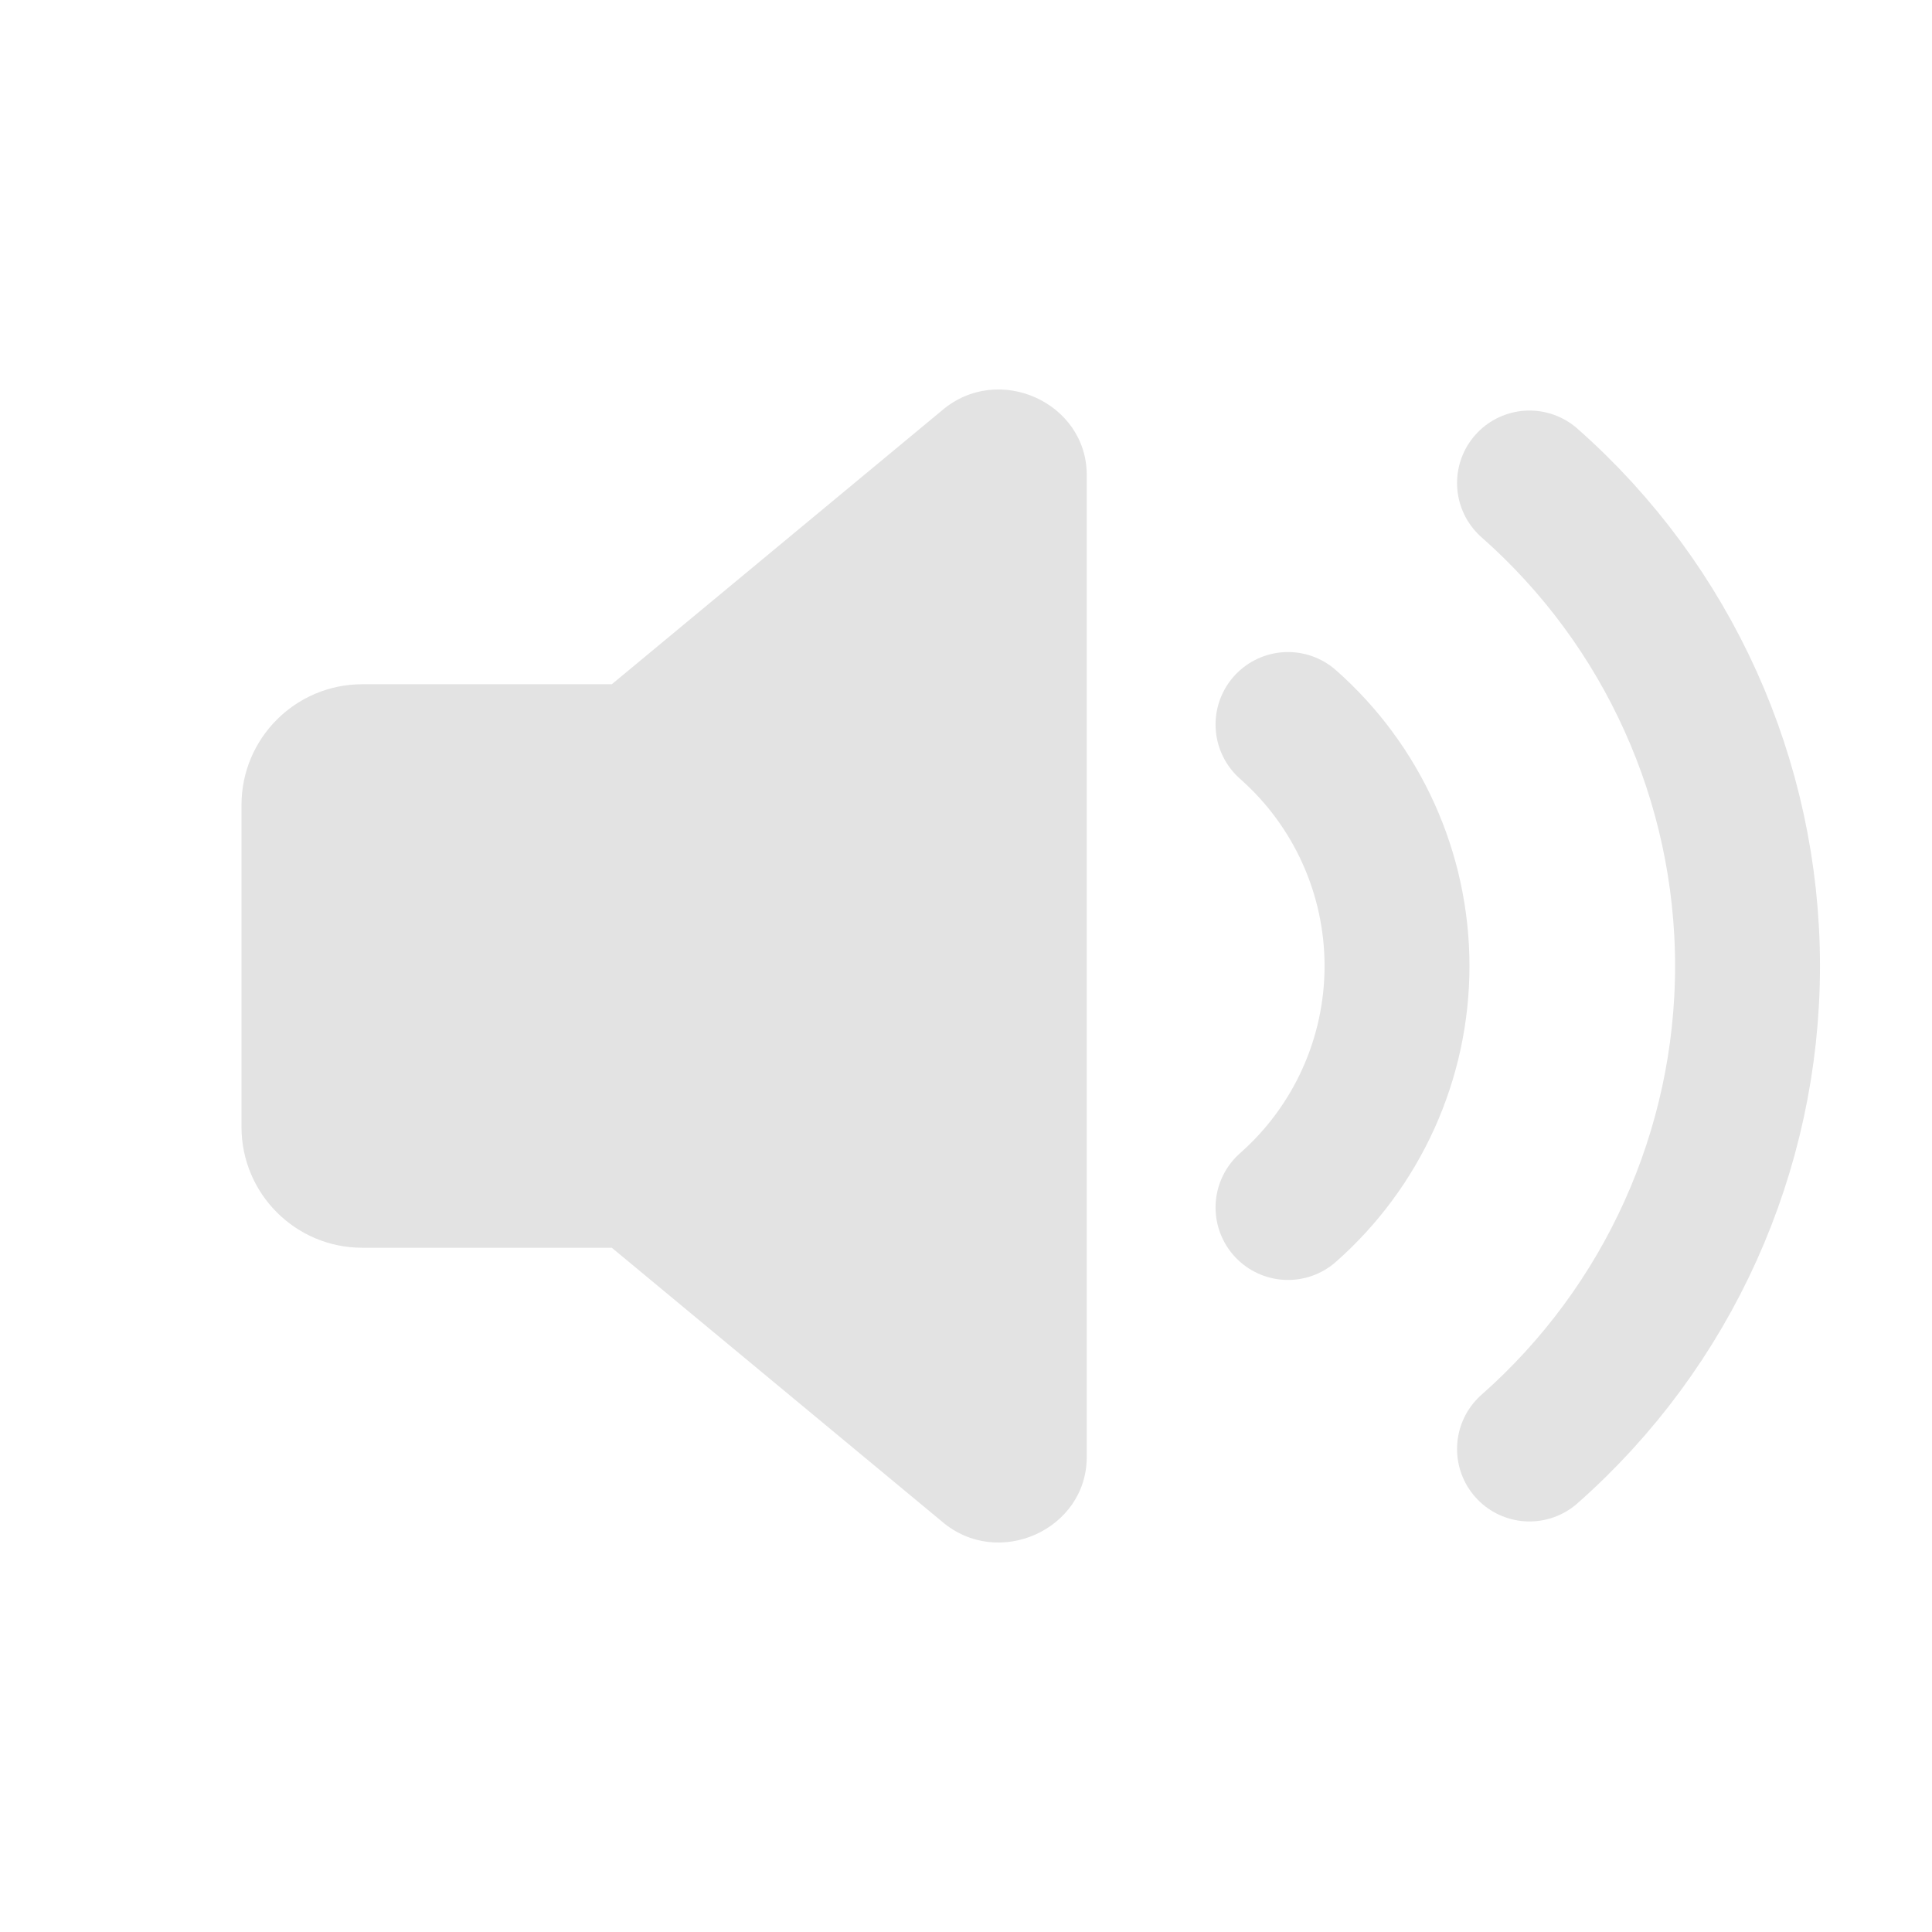
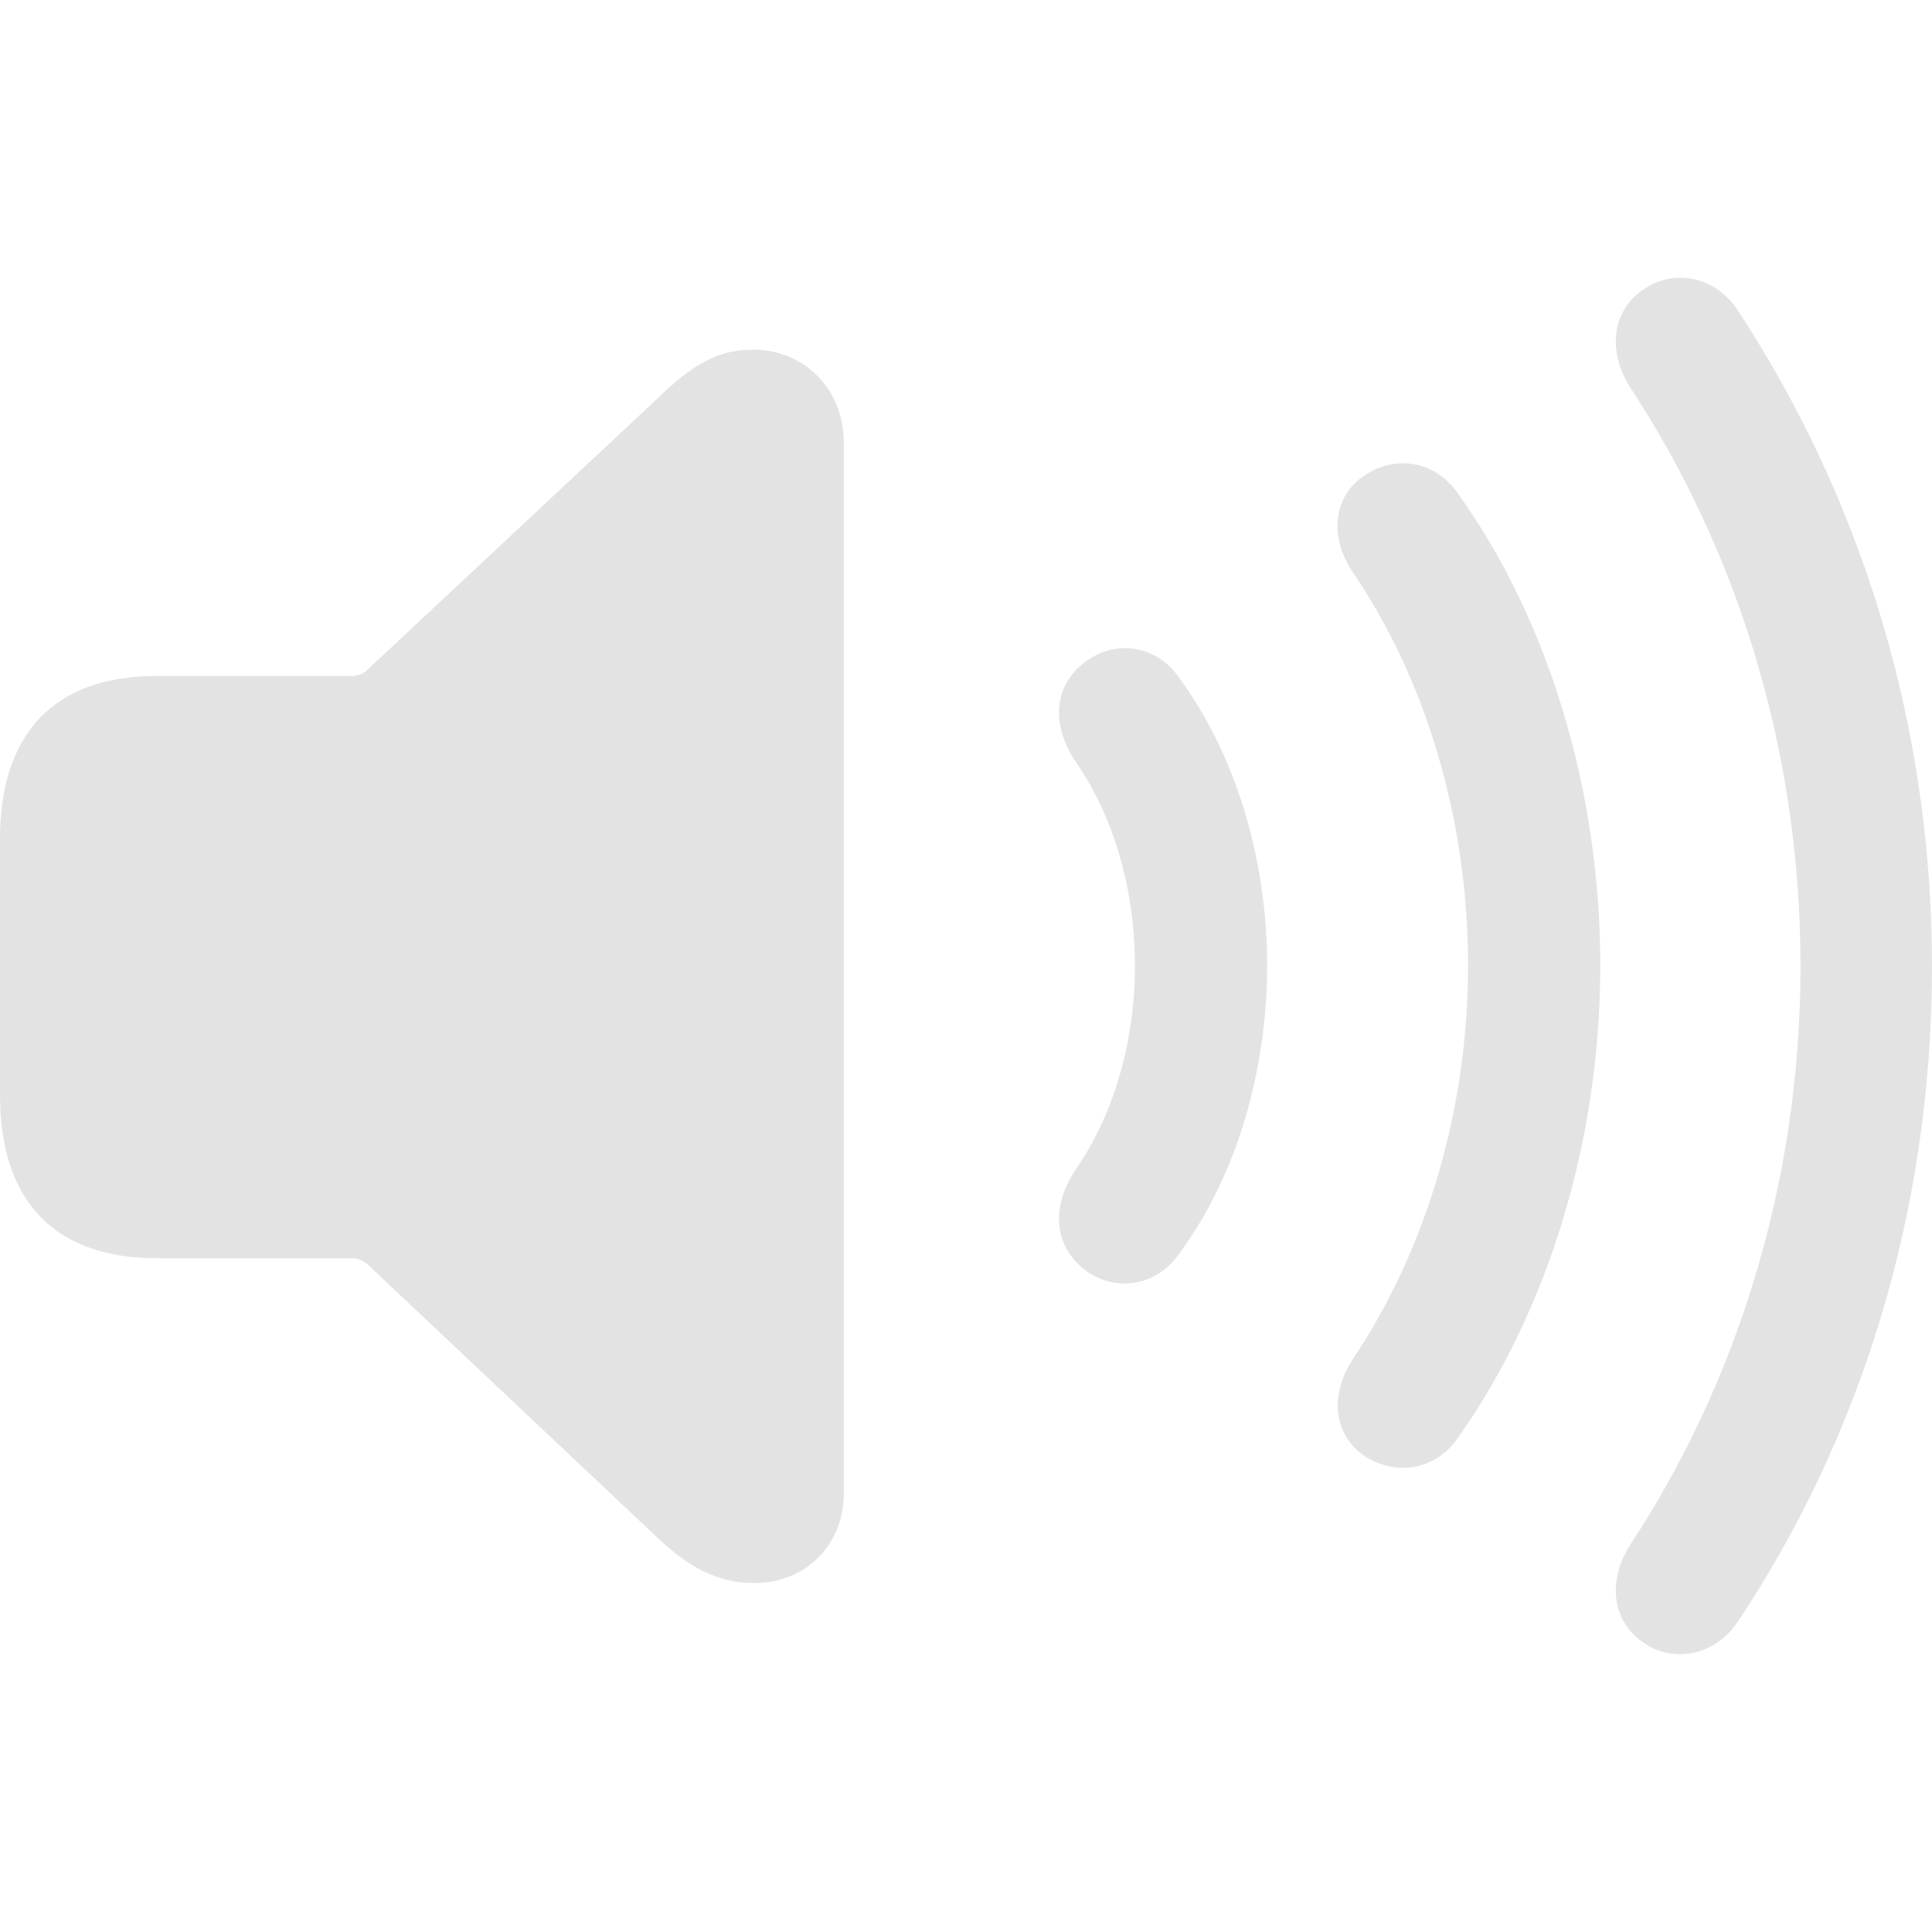
- <svg xmlns="http://www.w3.org/2000/svg" width="24" height="24" viewBox="0 0 24 24" fill="#e3e3e3">
-   <path d="M4.5 8.5h3.1l4.1-3.4c.7-.6 1.8-.1 1.8.8v12.2c0 .9-1.1 1.4-1.8.8l-4.1-3.4H4.5A1.5 1.5 0 0 1 3 14v-4a1.5 1.5 0 0 1 1.5-1.5Z" />
-   <path d="M16 9a4 4 0 0 1 0 6m3-9a8 8 0 0 1 0 12" fill="none" stroke="#e3e3e3" stroke-width="1.8" stroke-linecap="round" />
+ <svg xmlns="http://www.w3.org/2000/svg" width="16" height="16" viewBox="0 0 16 16">
+   <g id="Layer_1" data-name="Layer 1">
+     <path d="M13.623 13.612 C13.874 13.777 14.21 13.703 14.392 13.43 C15.396 11.925 16 10.055 16 8.003 C16 5.945 15.384 4.082 14.392 2.571 C14.21 2.292 13.874 2.223 13.623 2.389 C13.349 2.565 13.309 2.902 13.498 3.204 C14.37 4.532 14.911 6.179 14.911 8.003 C14.911 9.816 14.37 11.474 13.498 12.797 C13.309 13.099 13.349 13.435 13.623 13.612 Z M6.247 13.11 C6.675 13.11 6.988 12.791 6.988 12.369 L6.988 3.665 C6.988 3.238 6.675 2.896 6.236 2.896 C5.945 2.896 5.734 3.016 5.426 3.318 L3.044 5.546 C3.01 5.581 2.964 5.598 2.913 5.598 L1.3 5.598 C0.456 5.598 0 6.065 0 6.949 L0 9.069 C0 9.952 0.456 10.42 1.3 10.42 L2.913 10.42 C2.964 10.42 3.004 10.437 3.044 10.471 L5.426 12.717 C5.711 12.991 5.951 13.11 6.247 13.11 Z M11.314 12.067 C11.577 12.227 11.896 12.17 12.078 11.902 C12.819 10.853 13.253 9.445 13.253 7.998 C13.253 6.55 12.825 5.136 12.078 4.093 C11.896 3.825 11.577 3.762 11.314 3.928 C11.041 4.099 11.001 4.441 11.206 4.743 C11.81 5.632 12.158 6.789 12.158 7.998 C12.158 9.2 11.805 10.357 11.206 11.252 C11.007 11.554 11.041 11.891 11.314 12.067 Z M9.017 10.54 C9.263 10.699 9.582 10.642 9.758 10.392 C10.22 9.776 10.494 8.904 10.494 7.998 C10.494 7.091 10.22 6.225 9.758 5.604 C9.582 5.353 9.263 5.296 9.017 5.461 C8.738 5.643 8.687 5.98 8.909 6.31 C9.223 6.761 9.399 7.365 9.399 7.998 C9.399 8.63 9.223 9.229 8.909 9.685 C8.687 10.015 8.738 10.352 9.017 10.54 Z" fill="#e3e3e3" />
+   </g>
</svg>
